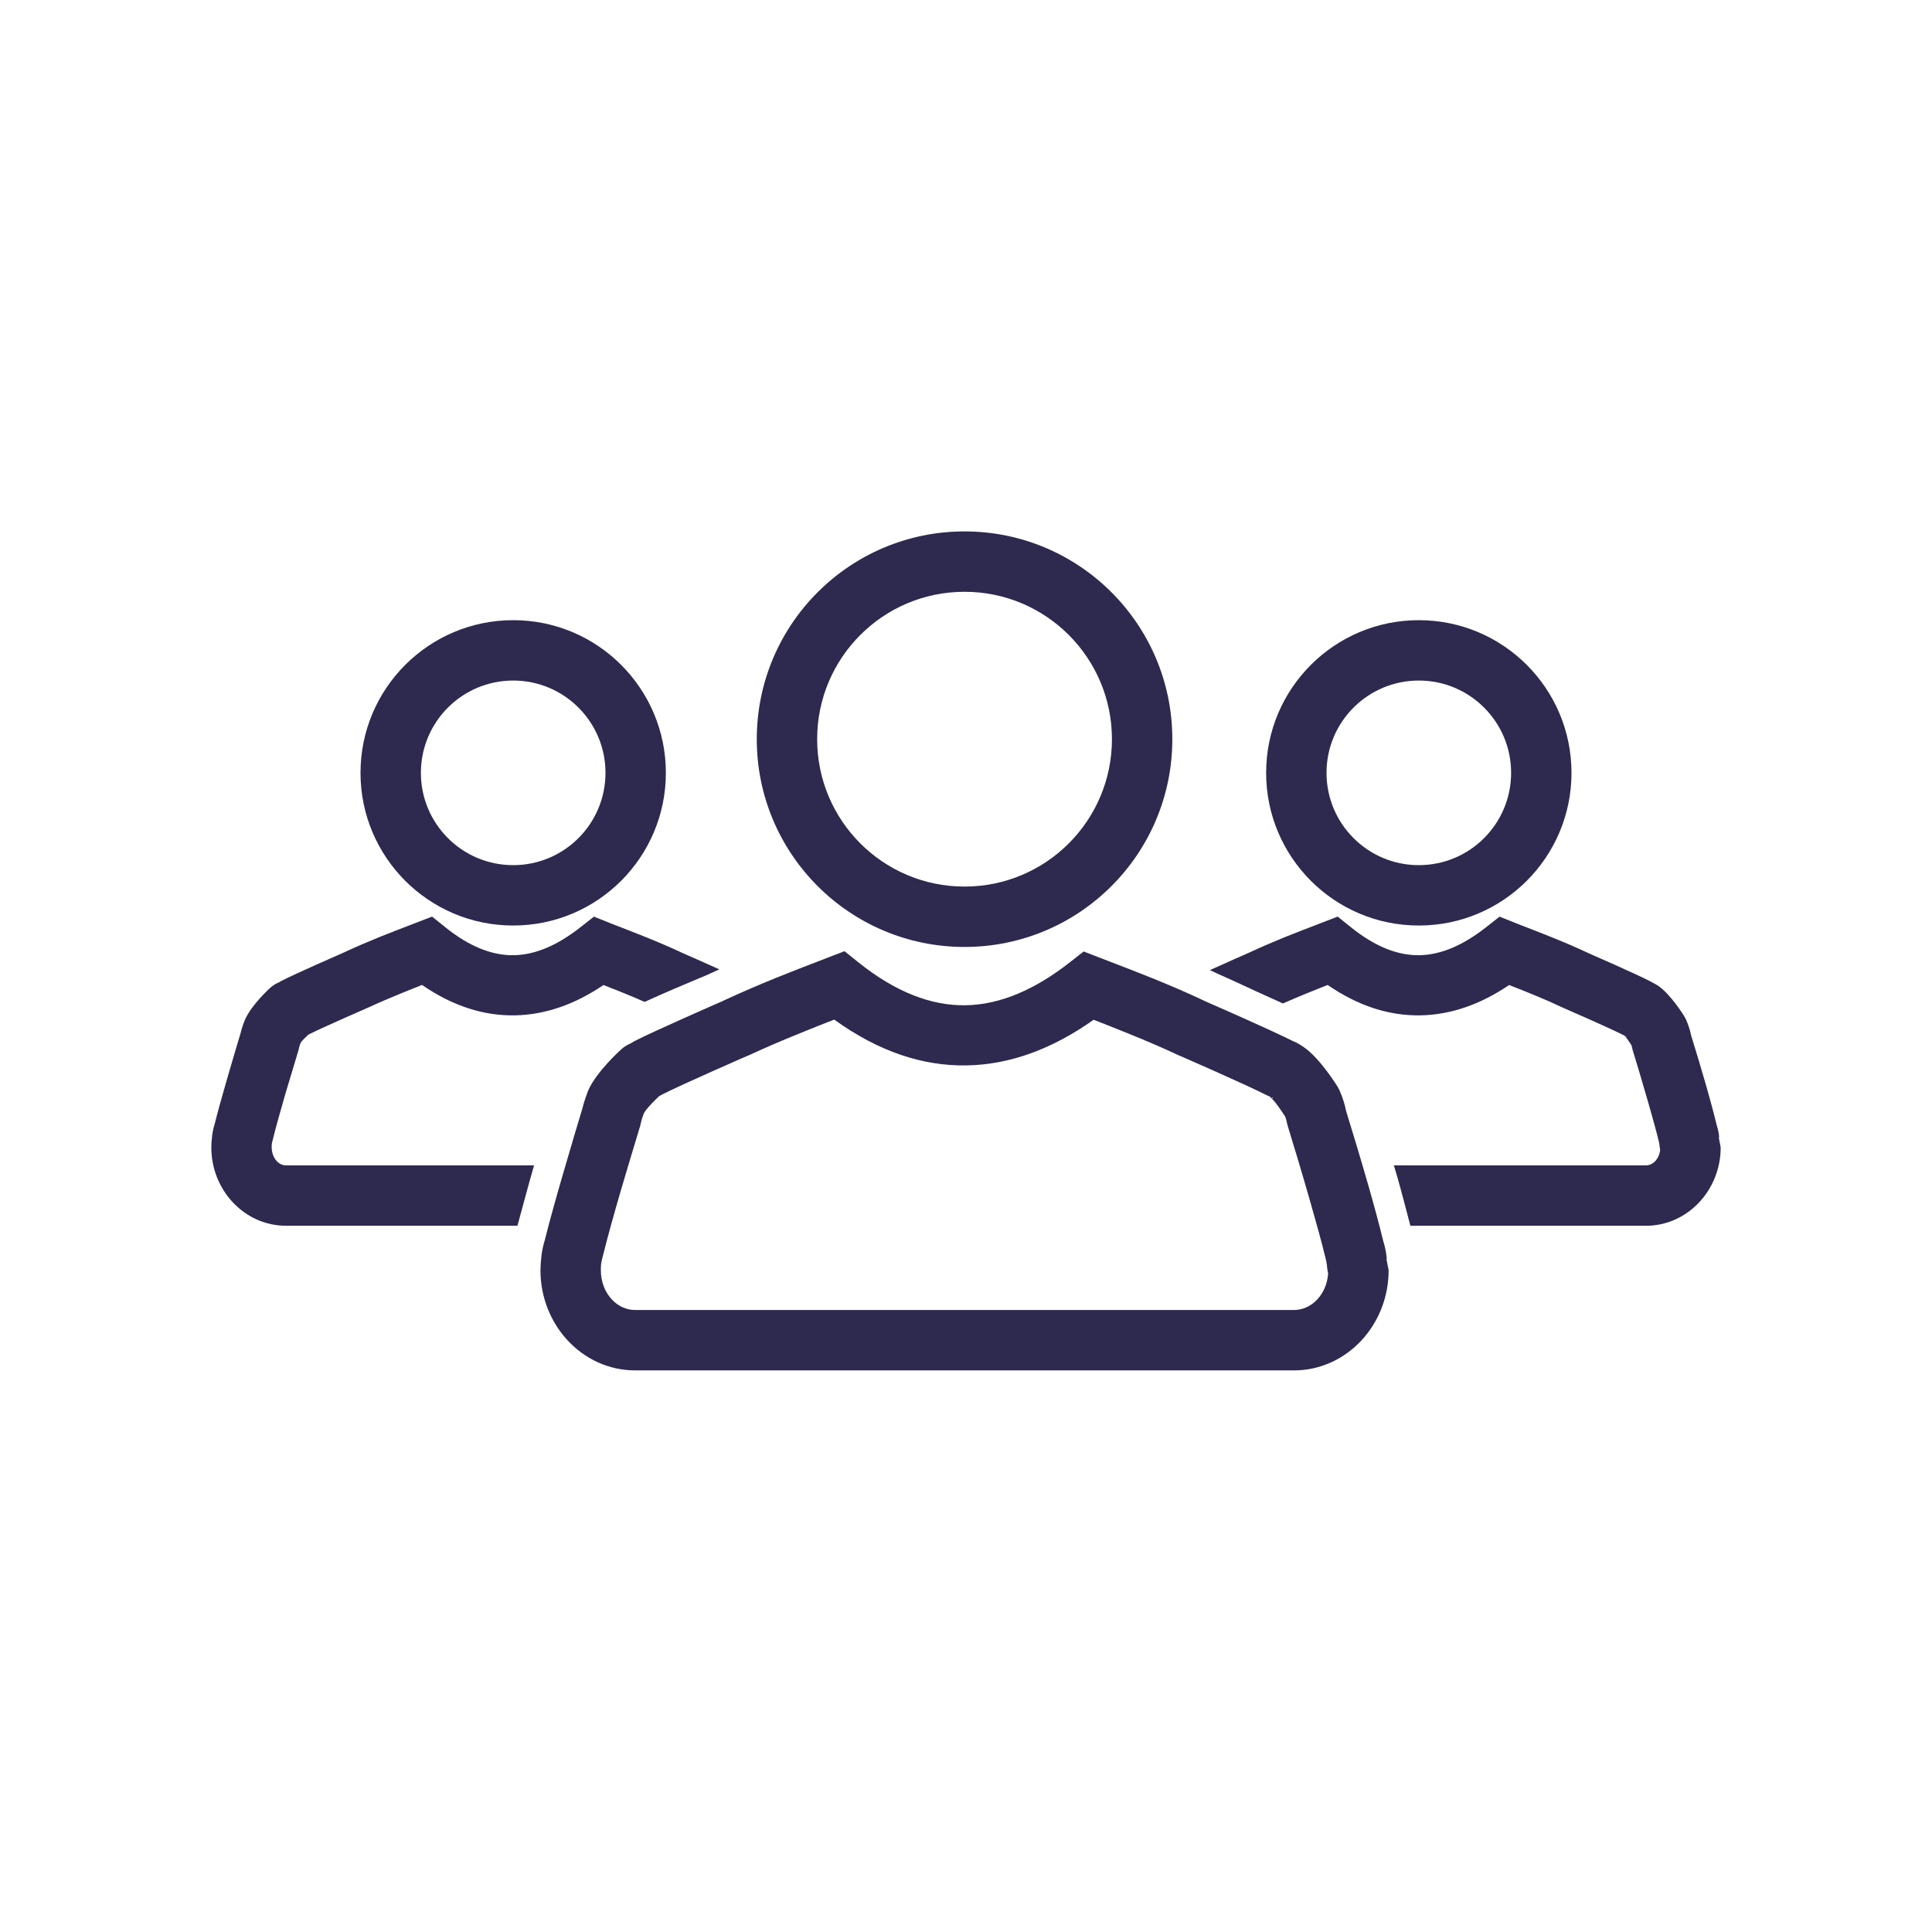
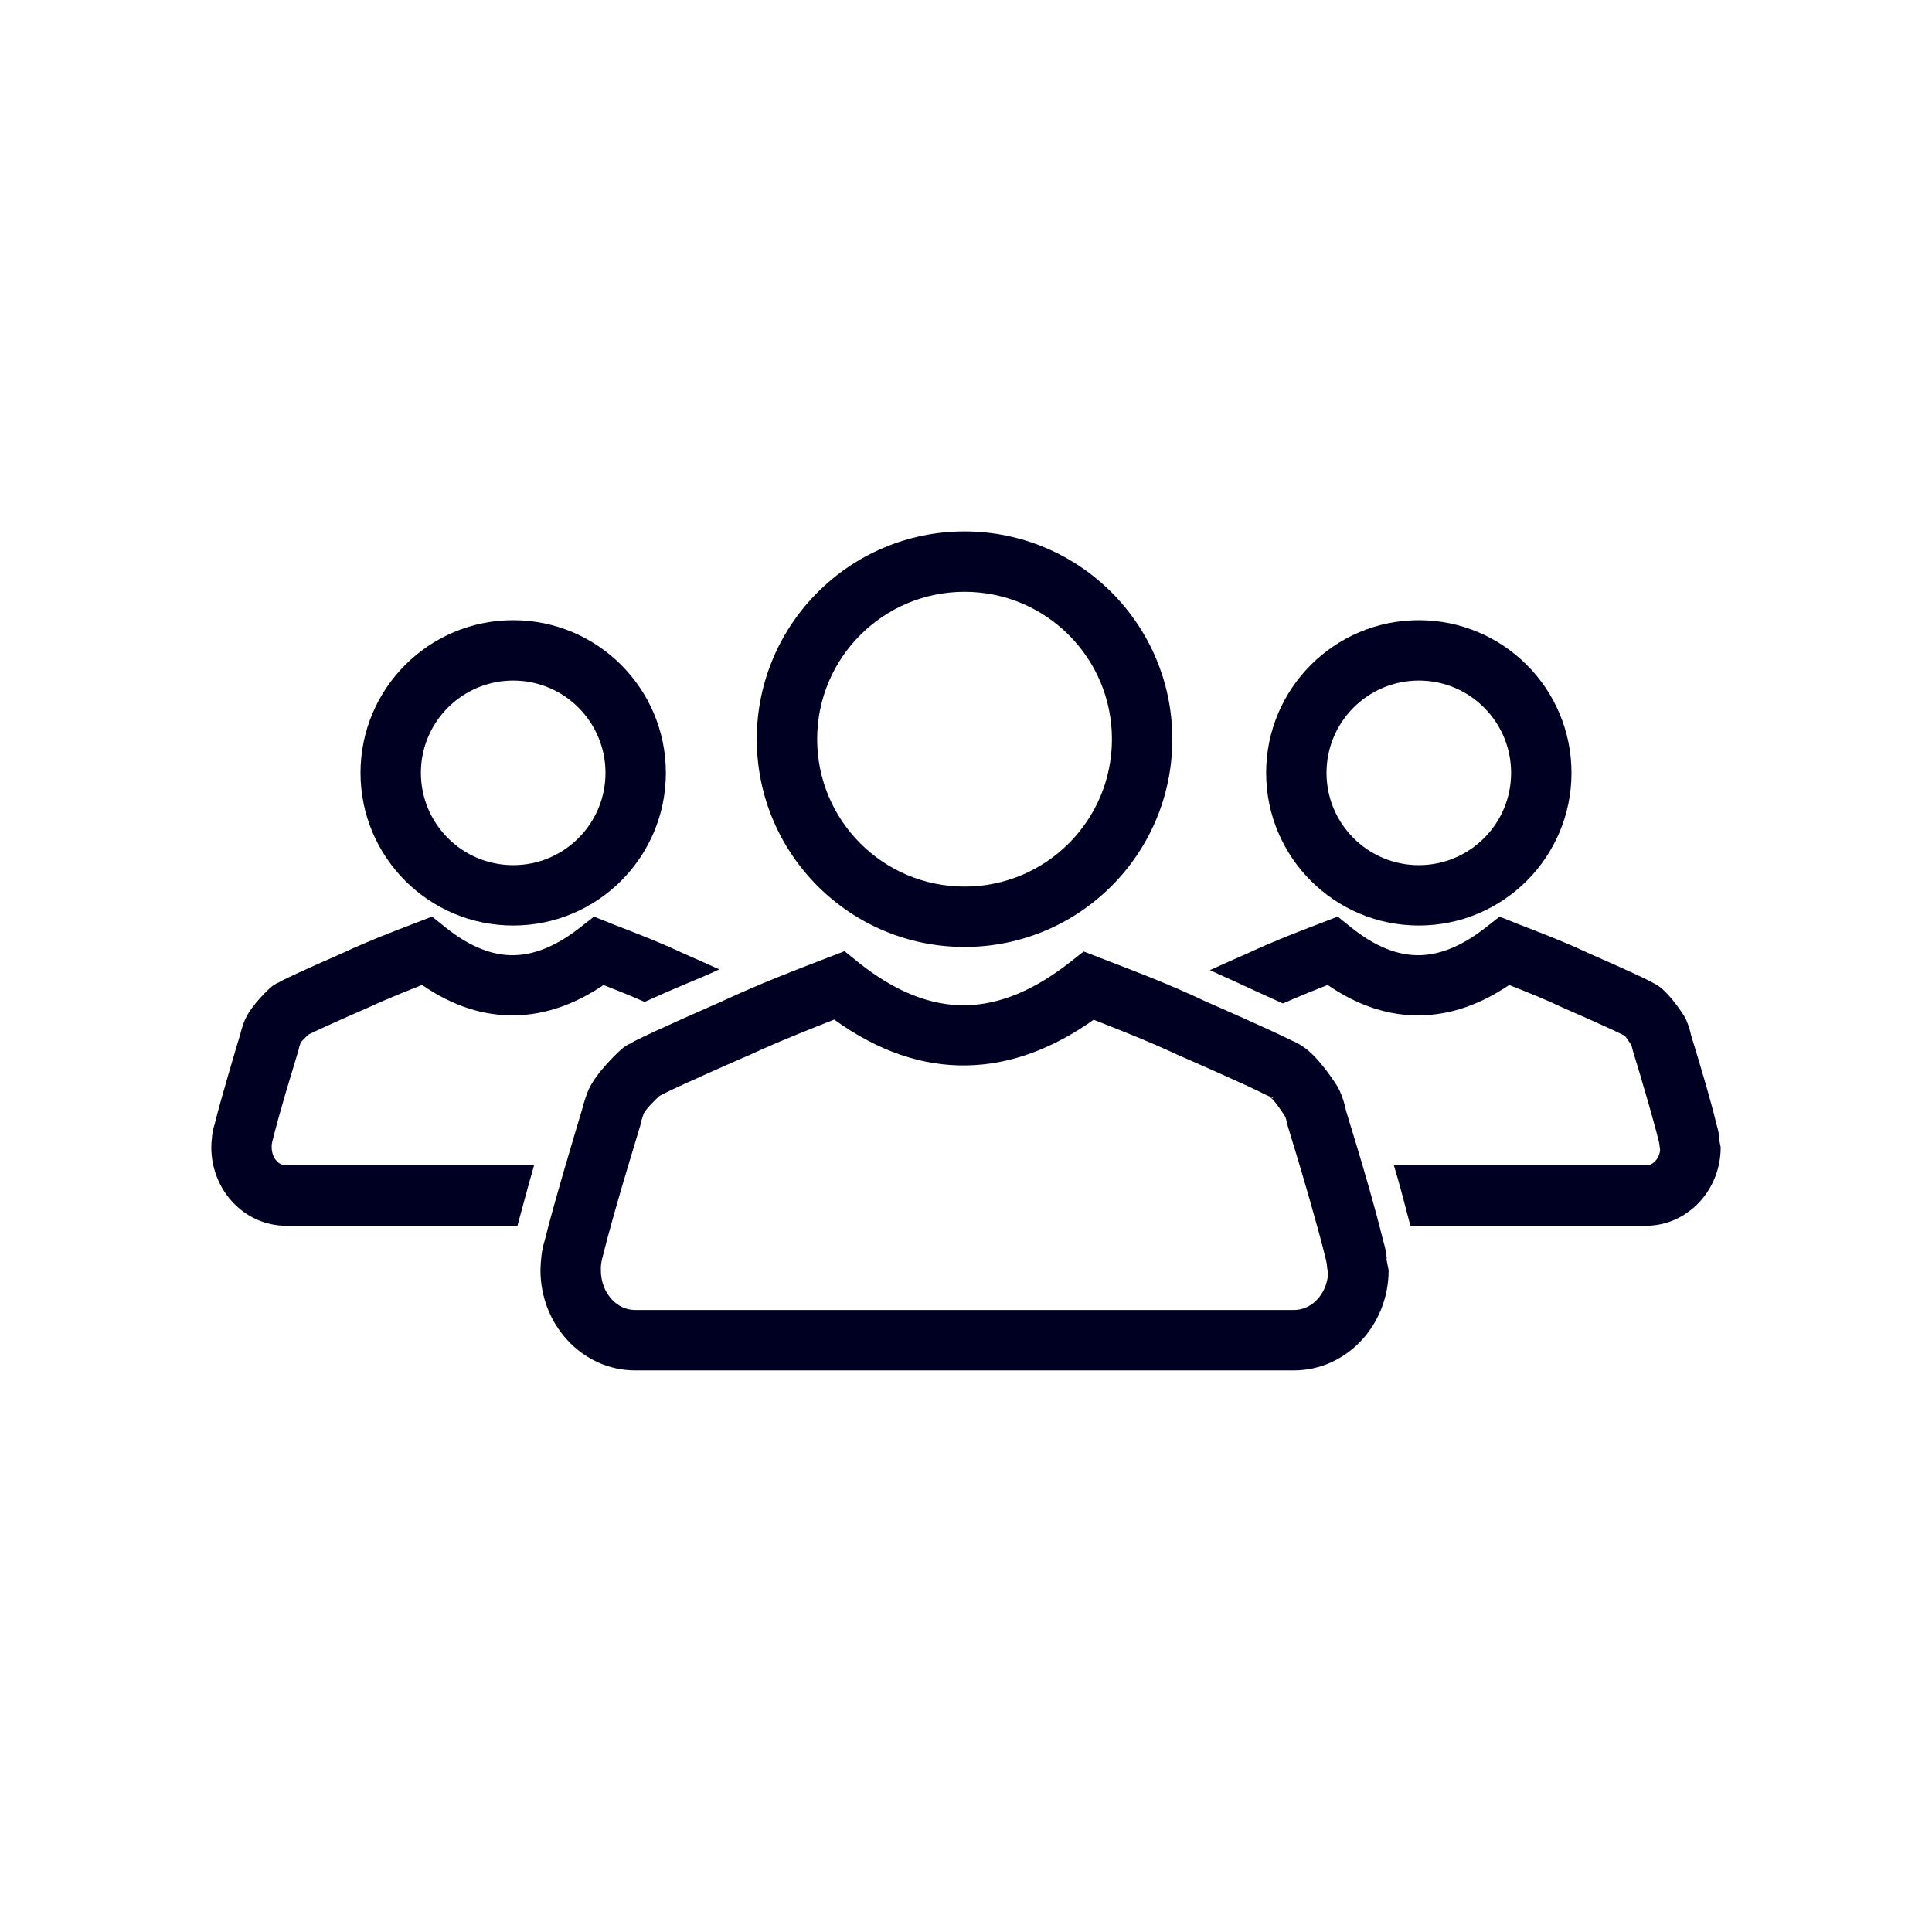
<svg xmlns="http://www.w3.org/2000/svg" xml:space="preserve" width="2048px" height="2048px" style="shape-rendering:geometricPrecision; text-rendering:geometricPrecision; image-rendering:optimizeQuality; fill-rule:evenodd; clip-rule:evenodd" viewBox="0 0 2048 2048">
  <defs>
    <style type="text/css">
   
    .fil0 {fill:none}
-     .fil1 {fill:#2E294E;fill-rule:nonzero}
+     .fil1 {fill:#000022;fill-rule:nonzero}
   
  </style>
  </defs>
  <g id="Layer_x0020_1">
    <rect class="fil0" width="2048" height="2048" />
    <rect class="fil0" x="255.999" y="255.999" width="1536" height="1536" />
    <g id="_393450808">
      <path id="_393450448" class="fil1" d="M1406.33 1339.43c-0.09,-0.784 -0.265,-1.746 -0.496,-2.822 -0.441,-2.037 -0.732,-3.244 -0.905,-3.811l-0.501 -1.876c-3.202,-13.329 -8.949,-34.174 -15.363,-56.589 -9.325,-32.583 -18.622,-63.349 -23.898,-80.348l-1 -3.875c-0.265,-1.505 -0.588,-2.843 -0.958,-4.031 -0.259,-0.831 -0.522,-1.605 -0.787,-2.328 -3.223,-5.044 -11.647,-17.82 -16.058,-20.712l0.246 -0.376 -3.748 -1.641c-22.167,-11.381 -91.658,-41.624 -91.858,-41.711l-1 -0.374c-16.672,-7.864 -34.239,-15.361 -52.336,-22.708 -15.567,-6.318 -27.561,-11.048 -38.361,-15.245 -43.334,30.677 -88.042,47.516 -134.347,48.383 -46.697,0.875 -93.58,-14.585 -140.685,-48.568 -11.127,4.344 -23.418,9.226 -38.233,15.268 -18.112,7.384 -35.731,14.914 -52.587,22.748l-0.75 0.25c-0.196,0.085 -67.123,29.199 -90.56,41.02 -1.139,0.672 -2.322,1.318 -3.507,1.962 -4.505,4.246 -13.577,13.148 -16.242,18.386 -0.82,2.274 -2.471,6.993 -2.854,9.152l-0.875 3.75c-5.861,19.375 -15.144,50.091 -19.879,66.346 -7.452,25.583 -14.9,52.05 -19.489,70.84l-0.501 1.876c-0.243,0.787 -0.543,1.976 -0.904,3.637 -0.236,1.091 -0.412,2.066 -0.504,2.871l-0.125 0.501c-0.086,0.663 -0.184,1.828 -0.285,3.409 -0.039,0.614 -0.059,1.872 -0.059,3.699 0,12.223 4.403,23.108 11.528,30.83 6.459,7.003 15.268,11.332 24.893,11.332l698.228 0c9.63,0 18.439,-4.329 24.901,-11.332 6.418,-6.956 10.629,-16.478 11.401,-27.232 -0.651,-3.014 -0.966,-5.75 -1.277,-8.469 -0.265,-2.317 0.056,-0.098 0.084,-0.009l0.002 0c0.002,-0.04 -0.052,-0.491 -0.226,-1.83l-0.125 -0.376zm62.003 -16.322c0.614,2.846 1.128,5.874 1.498,9.072l-0.076 0.008c0.148,1.136 0.241,1.824 0.296,2.211l0.038 -0.004c-0.037,-0.367 -0.077,-0.724 0.006,-0.001l0.009 0.154 -0.015 -0.152 -0.038 0.004 0.039 0.269c-0.064,0.188 -0.309,-0.116 -0.439,-0.223l-0.081 0.009c0.004,0.071 0.056,0.236 0.181,0.559l2.251 11.5c0,28.772 -10.897,54.971 -28.531,74.08 -18.295,19.828 -43.702,32.084 -71.902,32.084l-698.228 0c-28.195,0 -53.602,-12.255 -71.894,-32.084 -17.63,-19.111 -28.528,-45.308 -28.528,-74.08 0,-1.879 0.104,-4.47 0.309,-7.698 0.129,-2.023 0.369,-4.421 0.719,-7.153l-0.059 -0.007c0.37,-3.21 0.885,-6.256 1.506,-9.122 0.527,-2.432 1.283,-5.222 2.204,-8.239 4.807,-19.515 12.376,-46.397 19.939,-72.363 10.148,-34.838 16.006,-54.291 19.576,-66.094 1.853,-7.938 5.734,-18.146 5.746,-18.18l0.75 -1.874c8.594,-19.788 34.785,-43.31 34.859,-43.377l2.751 -2.25c2.062,-1.481 4.271,-2.673 6.54,-3.905 0.087,-0.047 0.08,-0.025 0.02,0.037l0.078 0.144 3.99 -2.438c22.287,-11.426 87.371,-39.841 94.888,-43.115l-0.03 -0.064c18.547,-8.62 36.949,-16.502 55.337,-24 14,-5.709 34.315,-13.574 56.05,-21.93l17.119 -6.581 14.256 11.456c39.833,32.007 77.921,46.54 114.494,45.855 36.602,-0.685 73.46,-16.728 110.541,-45.85l14.187 -11.144 16.938 6.52c21.771,8.379 43.315,16.671 56.041,21.836 18.4,7.469 36.853,15.372 55.586,24.208l-0.024 0.051c8.389,3.658 69.076,30.183 92.697,42.054 6.139,2.434 9.793,5.237 9.813,5.248l1.625 1c17.608,11.542 36.554,42.431 36.608,42.519l2.125 4.126c1.619,3.717 3.011,7.359 4.11,10.896 1.085,3.488 1.983,6.964 2.659,10.416 6.151,19.871 15.69,51.354 23.699,79.338 5.714,19.971 11.322,40.55 15.597,58.232 0.963,3.19 1.717,5.946 2.171,8.043zm-120.344 -159.07c-0.008,-0.005 3.873,0.648 0.404,-0.706l-0.404 0.706zm-680.643 -57.294l0.51 -0.312 -0.078 -0.144c-0.267,0.27 -1.574,1.3 -0.432,0.456zm802.758 227.804c0,0.052 -0.005,0.092 -0.014,0.12 0.05,0.317 0.038,0.135 0.014,-0.12zm-0.454 -0.103c-0.051,-0.043 -0.085,-0.053 -0.081,0.009l0.081 -0.009zm-62.973 7.189c0.001,0.004 0.002,0.004 0.002,0l-0.002 0z" />
      <path id="_393448840" class="fil1" d="M1022.46 563.318c60.815,0 115.877,24.653 155.734,64.512 39.859,39.858 64.512,94.919 64.512,155.734 0,60.815 -24.653,115.877 -64.512,155.736 -39.856,39.856 -94.919,64.512 -155.734,64.512 -60.815,0 -115.878,-24.655 -155.734,-64.512 -39.859,-39.859 -64.512,-94.921 -64.512,-155.736 0,-60.815 24.653,-115.877 64.512,-155.734 39.858,-39.859 94.919,-64.512 155.734,-64.512zm110.484 109.762c-28.272,-28.273 -67.335,-45.761 -110.484,-45.761 -43.149,0 -82.212,17.487 -110.484,45.761 -28.273,28.272 -45.761,67.335 -45.761,110.484 0,43.149 17.487,82.212 45.761,110.485 28.271,28.271 67.335,45.761 110.484,45.761 43.149,0 82.213,-17.49 110.484,-45.761 28.273,-28.273 45.761,-67.336 45.761,-110.485 0,-43.149 -17.487,-82.212 -45.761,-110.484z" />
      <path id="_393453856" class="fil1" d="M1758.92 1212.44c-0.019,-0.168 -0.086,-0.509 -0.187,-0.974 -0.296,-1.374 -0.369,-1.782 -0.391,-1.857l-0.501 -1.876c-2.037,-8.485 -6.004,-22.825 -10.515,-38.593 -6.589,-23.027 -12.899,-43.928 -16.409,-55.239l-1 -3.875c-0.115,-0.651 -0.233,-1.16 -0.351,-1.54l-0.157 -0.489c-2.156,-3.361 -5.953,-9.082 -7.429,-10.05l0.12 -0.184 -1.605 -0.703c-14.237,-7.31 -62.764,-28.437 -62.903,-28.498l-0.875 -0.374c-18.977,-8.953 -37.87,-16.585 -56.973,-24.018 -30.139,20.373 -61.375,31.534 -93.868,32.142 -32.881,0.617 -65.728,-9.663 -98.545,-32.231 -6.033,2.385 -12.937,5.154 -21.297,8.563 -8.947,3.648 -17.678,7.329 -26.1,11.07 -46.89,-21.169 -47.474,-21.979 -67.694,-30.831l-1.341 -0.633c-2.784,-1.313 -5.572,-2.611 -8.369,-3.896 17.753,-8.082 37.244,-16.593 40.916,-18.194l-0.008 -0.018c13.056,-6.067 25.87,-11.559 38.596,-16.749 8.317,-3.391 22.902,-9.032 38.855,-15.164l17.118 -6.582 14.257 11.457c25.573,20.55 49.715,29.887 72.613,29.458 22.926,-0.429 46.376,-10.765 70.272,-29.532l14.467 -11.363 17.158 6.863 0.018 0.007 -0.024 0.059c26.679,10.268 52.836,20.349 77.199,31.841l-0.002 0.006c6.646,2.9 49.527,21.651 65.531,29.868l-0.04 0.079c3.034,1.545 6.386,3.424 6.399,3.432l1.126 0.626c13.839,9.072 28.195,32.449 28.237,32.515l2.125 4c1.285,2.946 2.374,5.799 3.223,8.524 0.827,2.654 1.514,5.285 2.039,7.881 4.367,14.121 10.926,35.766 16.223,54.273 3.823,13.358 7.656,27.458 10.75,40.238 0.768,2.545 1.342,4.635 1.656,6.086 0.484,2.236 0.892,4.646 1.188,7.225l-0.076 0.008 0.184 1.365 -0.544 -1.324 -0.131 0.015 0.296 1.514 0.403 -0.046 0.021 0.123 -0.4 0.044 1.822 9.312c0,22.414 -8.525,42.86 -22.316,57.807 -14.457,15.664 -34.556,25.348 -56.887,25.348l-249.725 0c-4.556,-17.114 -8.869,-34.285 -13.745,-51.32 -1.209,-4.225 -2.469,-8.452 -3.759,-12.681l267.229 0c3.761,0 7.265,-1.756 9.886,-4.596 2.717,-2.946 4.577,-6.969 5.138,-11.591 -0.328,-1.827 -0.522,-3.517 -0.716,-5.2l0 -0.125c-0.183,-1.628 -0.002,-0.399 0.061,-0.007l0.011 -0.001 -0.129 -1.018 -0.125 -0.376zm-35.815 -113.867c-0.002,-0.001 3.021,0.809 1.39,0.237l-1.214 -0.531 -0.176 0.294zm98.64 106.128l0.035 0.178 0.054 -0.007c-0.322,-0.794 -0.53,-1.307 -0.09,-0.171zm0.808 2.022l0.025 -0.004 -0.005 -0.054 -0.044 -0.102 0.024 0.159zm0.025 -0.004l0.011 -0.001 0.014 0.124 -0.018 0.002 -0.007 -0.125zm0.011 -0.001l0.011 -0.001 -0.014 -0.028 0.004 0.03zm0.011 -0.001l0.004 0c0,0.004 -0.001,0.004 -0.004,0zm-0.014 -0.028l-0.012 -0.024c-0.017,-0.206 -0.04,-0.435 0.012,0.024zm-63.422 7.146c0.02,0.125 0.03,0.163 0.011,-0.001l-0.011 0.001zm63.411 -6.989c0.008,0.035 0.011,0.028 0.011,-0.001l-0.011 0.001z" />
      <path id="_393451576" class="fil1" d="M1504 657.407c44.687,0 85.149,18.117 114.438,47.406 29.289,29.289 47.406,69.751 47.406,114.438 0,44.687 -18.117,85.148 -47.406,114.438 -29.289,29.289 -69.751,47.406 -114.438,47.406 -44.687,0 -85.148,-18.117 -114.437,-47.406 -29.289,-29.289 -47.406,-69.751 -47.406,-114.438 0,-44.687 18.117,-85.149 47.406,-114.438 29.289,-29.289 69.75,-47.406 114.437,-47.406zm69.188 92.656c-17.704,-17.704 -42.167,-28.655 -69.188,-28.655 -27.021,0 -51.483,10.951 -69.187,28.655 -17.704,17.704 -28.655,42.167 -28.655,69.188 0,27.021 10.951,51.484 28.655,69.188 17.704,17.704 42.165,28.655 69.187,28.655 27.021,0 51.484,-10.951 69.188,-28.655 17.704,-17.705 28.655,-42.167 28.655,-69.188 0,-27.021 -10.951,-51.484 -28.655,-69.188z" />
      <path id="_393447256" class="fil1" d="M683.318 1062.06c-14.489,-6.416 -28.969,-12.215 -43.571,-17.896 -30.141,20.372 -61.374,31.535 -93.867,32.144 -32.881,0.617 -65.728,-9.661 -98.545,-32.23 -6.032,2.386 -12.935,5.153 -21.298,8.562 -12.449,5.076 -24.481,10.215 -35.845,15.497l-0.625 0.25c-0.136,0.059 -45.925,19.988 -61.583,27.809 -0.416,0.24 -0.836,0.477 -1.263,0.712 -2.536,2.36 -6.535,6.21 -7.976,8.322 -0.557,1.578 -1.447,4.116 -1.502,4.43l-0.875 3.75c-4.406,14.569 -11.353,37.546 -13.711,45.645 -5.098,17.503 -10.192,35.603 -13.326,48.437l-0.501 1.876c-0.05,0.162 -0.175,0.694 -0.391,1.695 -0.103,0.477 -0.172,0.829 -0.193,1.009l-0.125 0.501c-0.013,0.104 -0.056,0.694 -0.119,1.693l-0.001 1.931c0,5.863 2.03,10.997 5.314,14.556 2.62,2.839 6.12,4.597 9.879,4.597l262.935 0c-6.154,21.266 -11.781,42.652 -17.613,64.002l-245.322 0c-22.329,0 -42.428,-9.683 -56.88,-25.349 -13.791,-14.947 -22.315,-35.392 -22.315,-57.806 0,-1.291 0.085,-3.291 0.252,-5.93 0.093,-1.46 0.276,-3.278 0.554,-5.437l-0.059 -0.007c0.298,-2.588 0.706,-5.011 1.194,-7.259 0.386,-1.782 0.969,-3.92 1.693,-6.298 3.352,-13.554 8.565,-32.072 13.775,-49.959 7.706,-26.451 11.275,-38.33 13.391,-45.334 1.499,-6.461 4.135,-13.227 4.142,-13.25l0.875 -2c6.84,-15.751 26.557,-33.533 26.613,-33.582l2.626 -2.125c1.912,-1.37 3.732,-2.363 5.55,-3.35l0.116 0.214 2.944 -1.766c16.254,-8.333 60.086,-27.475 65.786,-29.959l-0.008 -0.018c13.055,-6.067 25.869,-11.559 38.595,-16.749 8.313,-3.389 22.898,-9.03 38.856,-15.164l17.119 -6.582 14.256 11.457c25.573,20.55 49.715,29.887 72.613,29.458 22.925,-0.429 46.375,-10.763 70.272,-29.532l14.469 -11.363 17.157 6.863 0.018 0.007 -0.024 0.059c26.679,10.268 52.836,20.349 77.199,31.841l-0.002 0.006c4.072,1.776 21.745,9.503 38.505,17.112 -3.092,1.402 -6.178,2.818 -9.257,4.25l-2.094 0.973c-16.224,7.007 -32.608,13.612 -48.806,20.78 -6.131,2.713 -12.567,5.537 -18.999,8.507zm-389.931 -19.381l1.282 -0.769 -0.065 -0.119c0.03,-0.015 -0.722,0.531 -1.217,0.888zm32.314 54.789l-0.596 0.324 0 0.122c0.038,-0.034 0.296,-0.226 0.596,-0.445z" />
      <path id="_393447688" class="fil1" d="M544 657.407c44.687,0 85.149,18.117 114.438,47.406 29.289,29.289 47.406,69.751 47.406,114.438 0,44.687 -18.117,85.148 -47.406,114.438 -29.29,29.289 -69.751,47.406 -114.438,47.406 -44.687,0 -85.148,-18.117 -114.437,-47.406 -29.289,-29.289 -47.406,-69.751 -47.406,-114.438 0,-44.687 18.117,-85.149 47.406,-114.438 29.289,-29.289 69.75,-47.406 114.437,-47.406zm69.188 92.656c-17.704,-17.704 -42.167,-28.655 -69.188,-28.655 -27.021,0 -51.483,10.951 -69.187,28.655 -17.704,17.704 -28.655,42.167 -28.655,69.188 0,27.021 10.951,51.484 28.655,69.188 17.704,17.704 42.165,28.655 69.187,28.655 27.021,0 51.483,-10.951 69.188,-28.655 17.704,-17.705 28.655,-42.167 28.655,-69.188 0,-27.021 -10.951,-51.484 -28.655,-69.188z" />
    </g>
  </g>
</svg>
